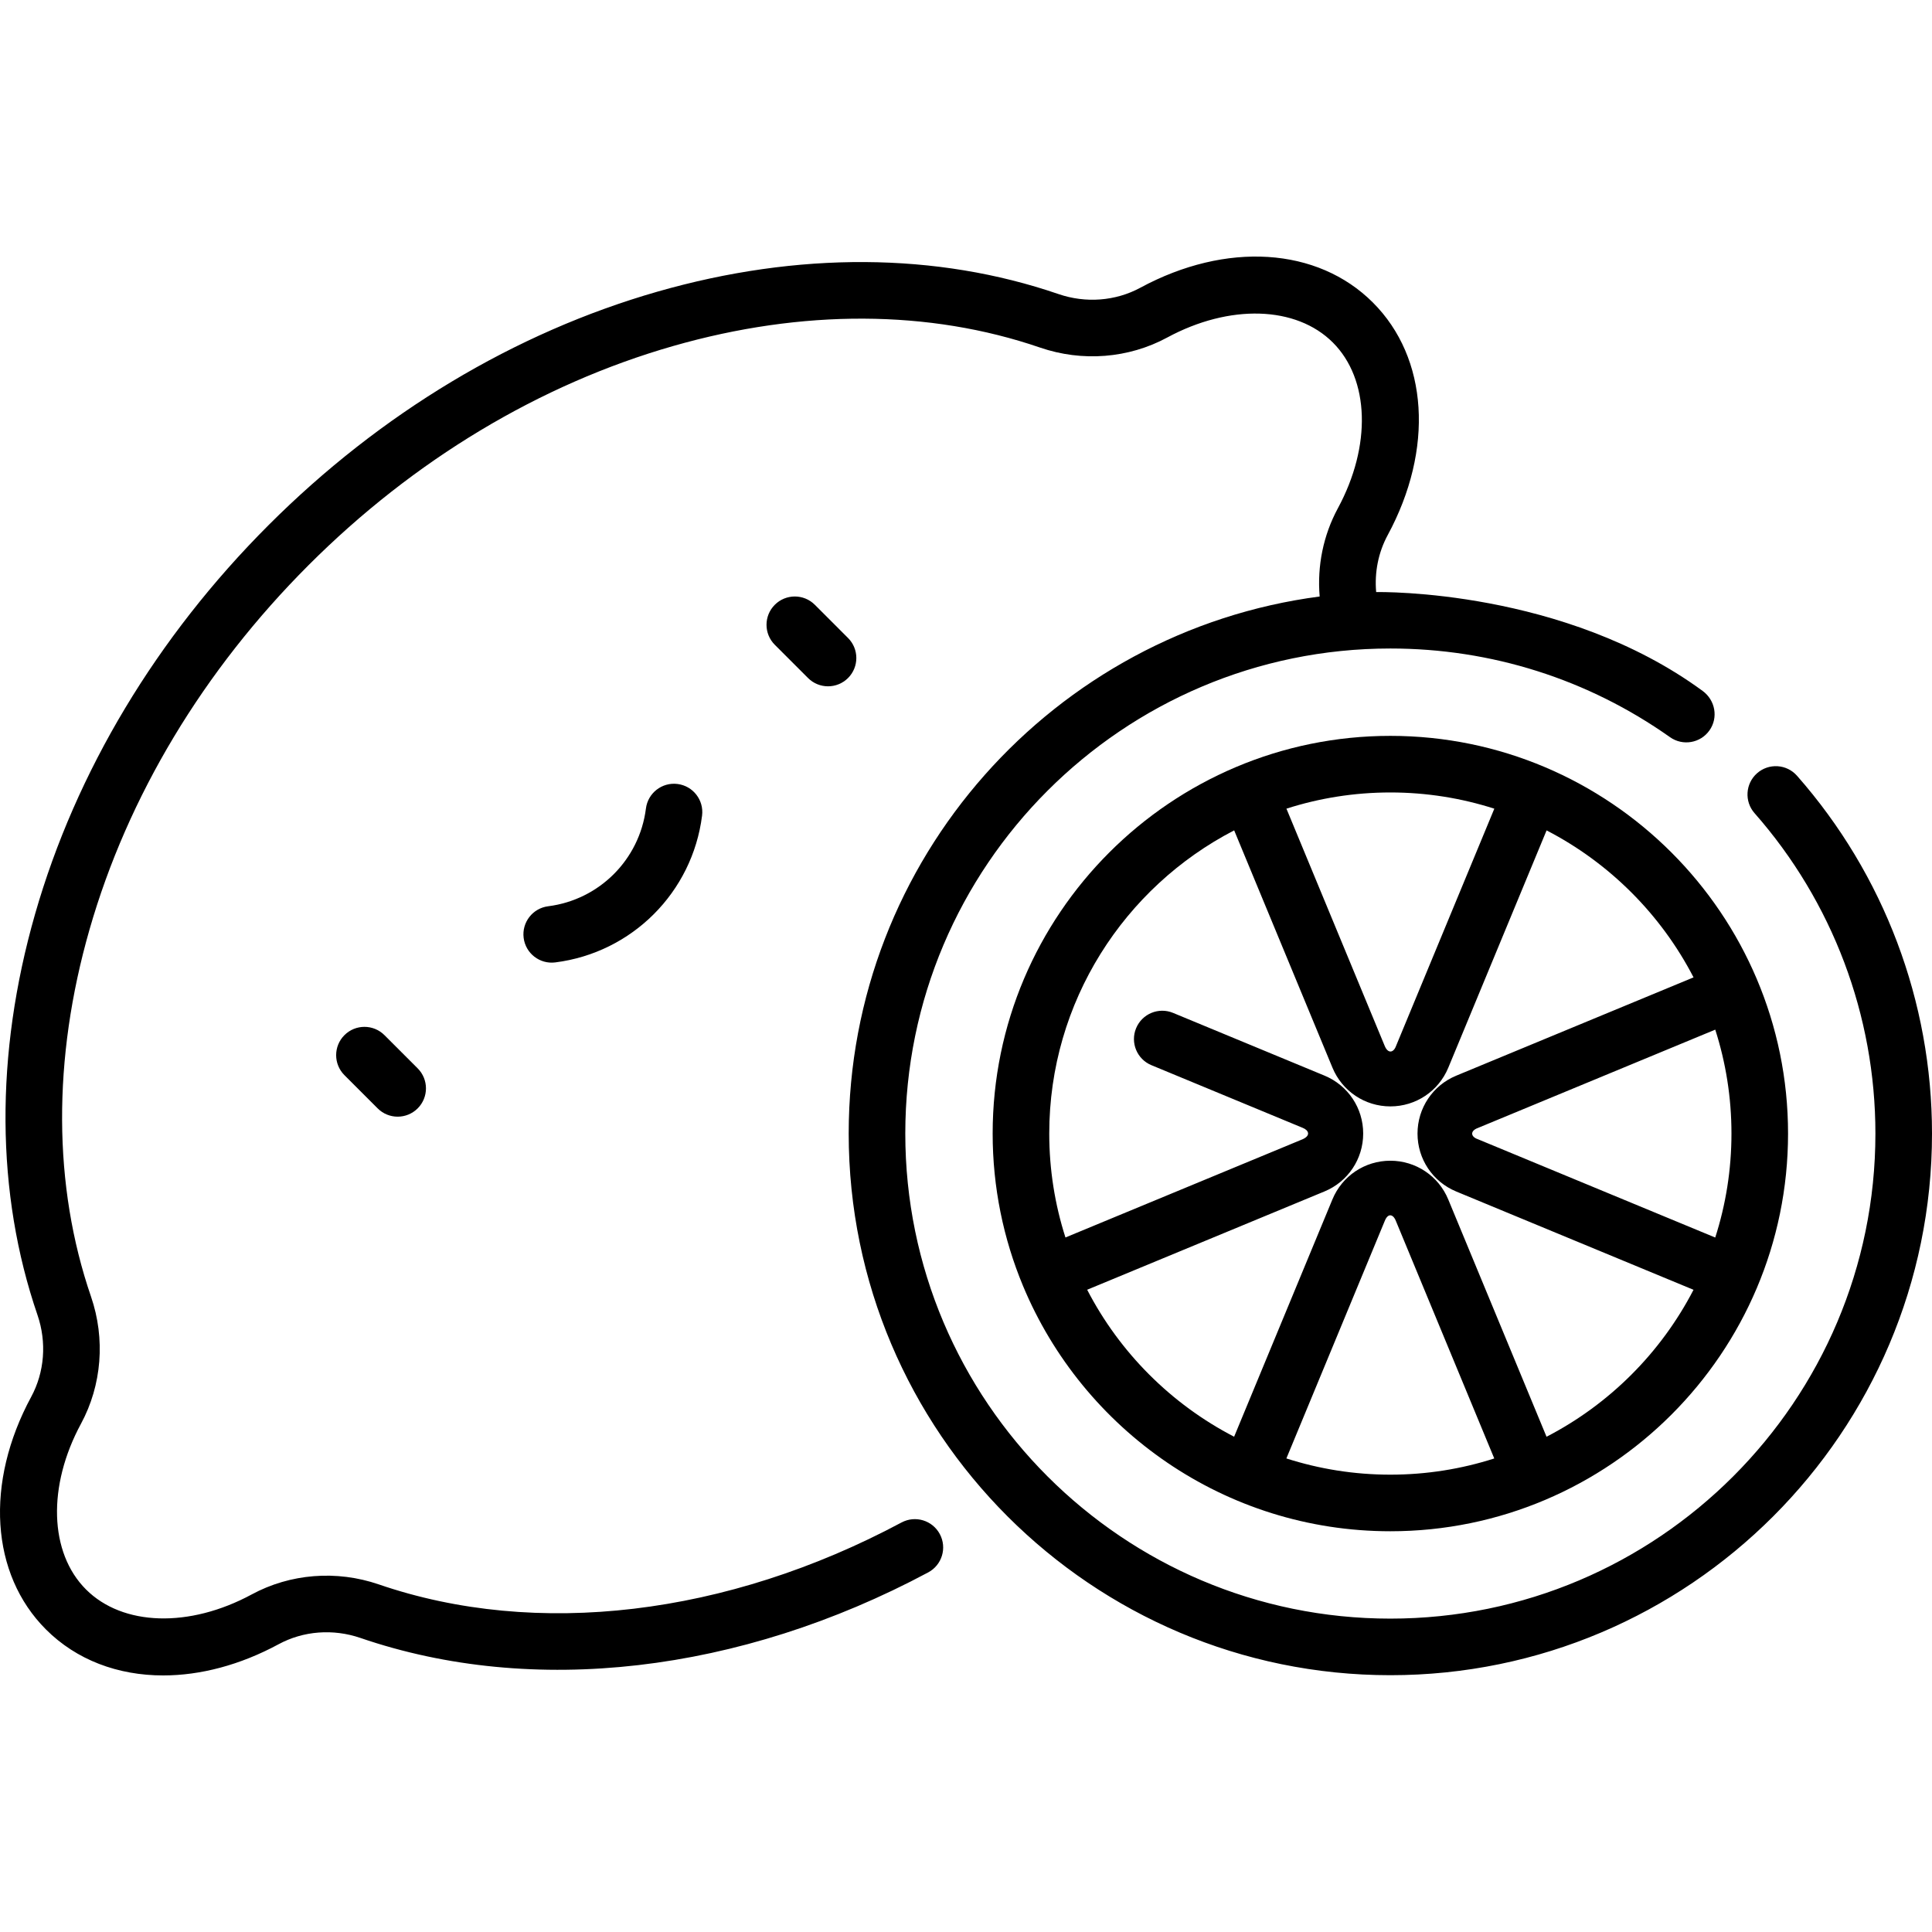
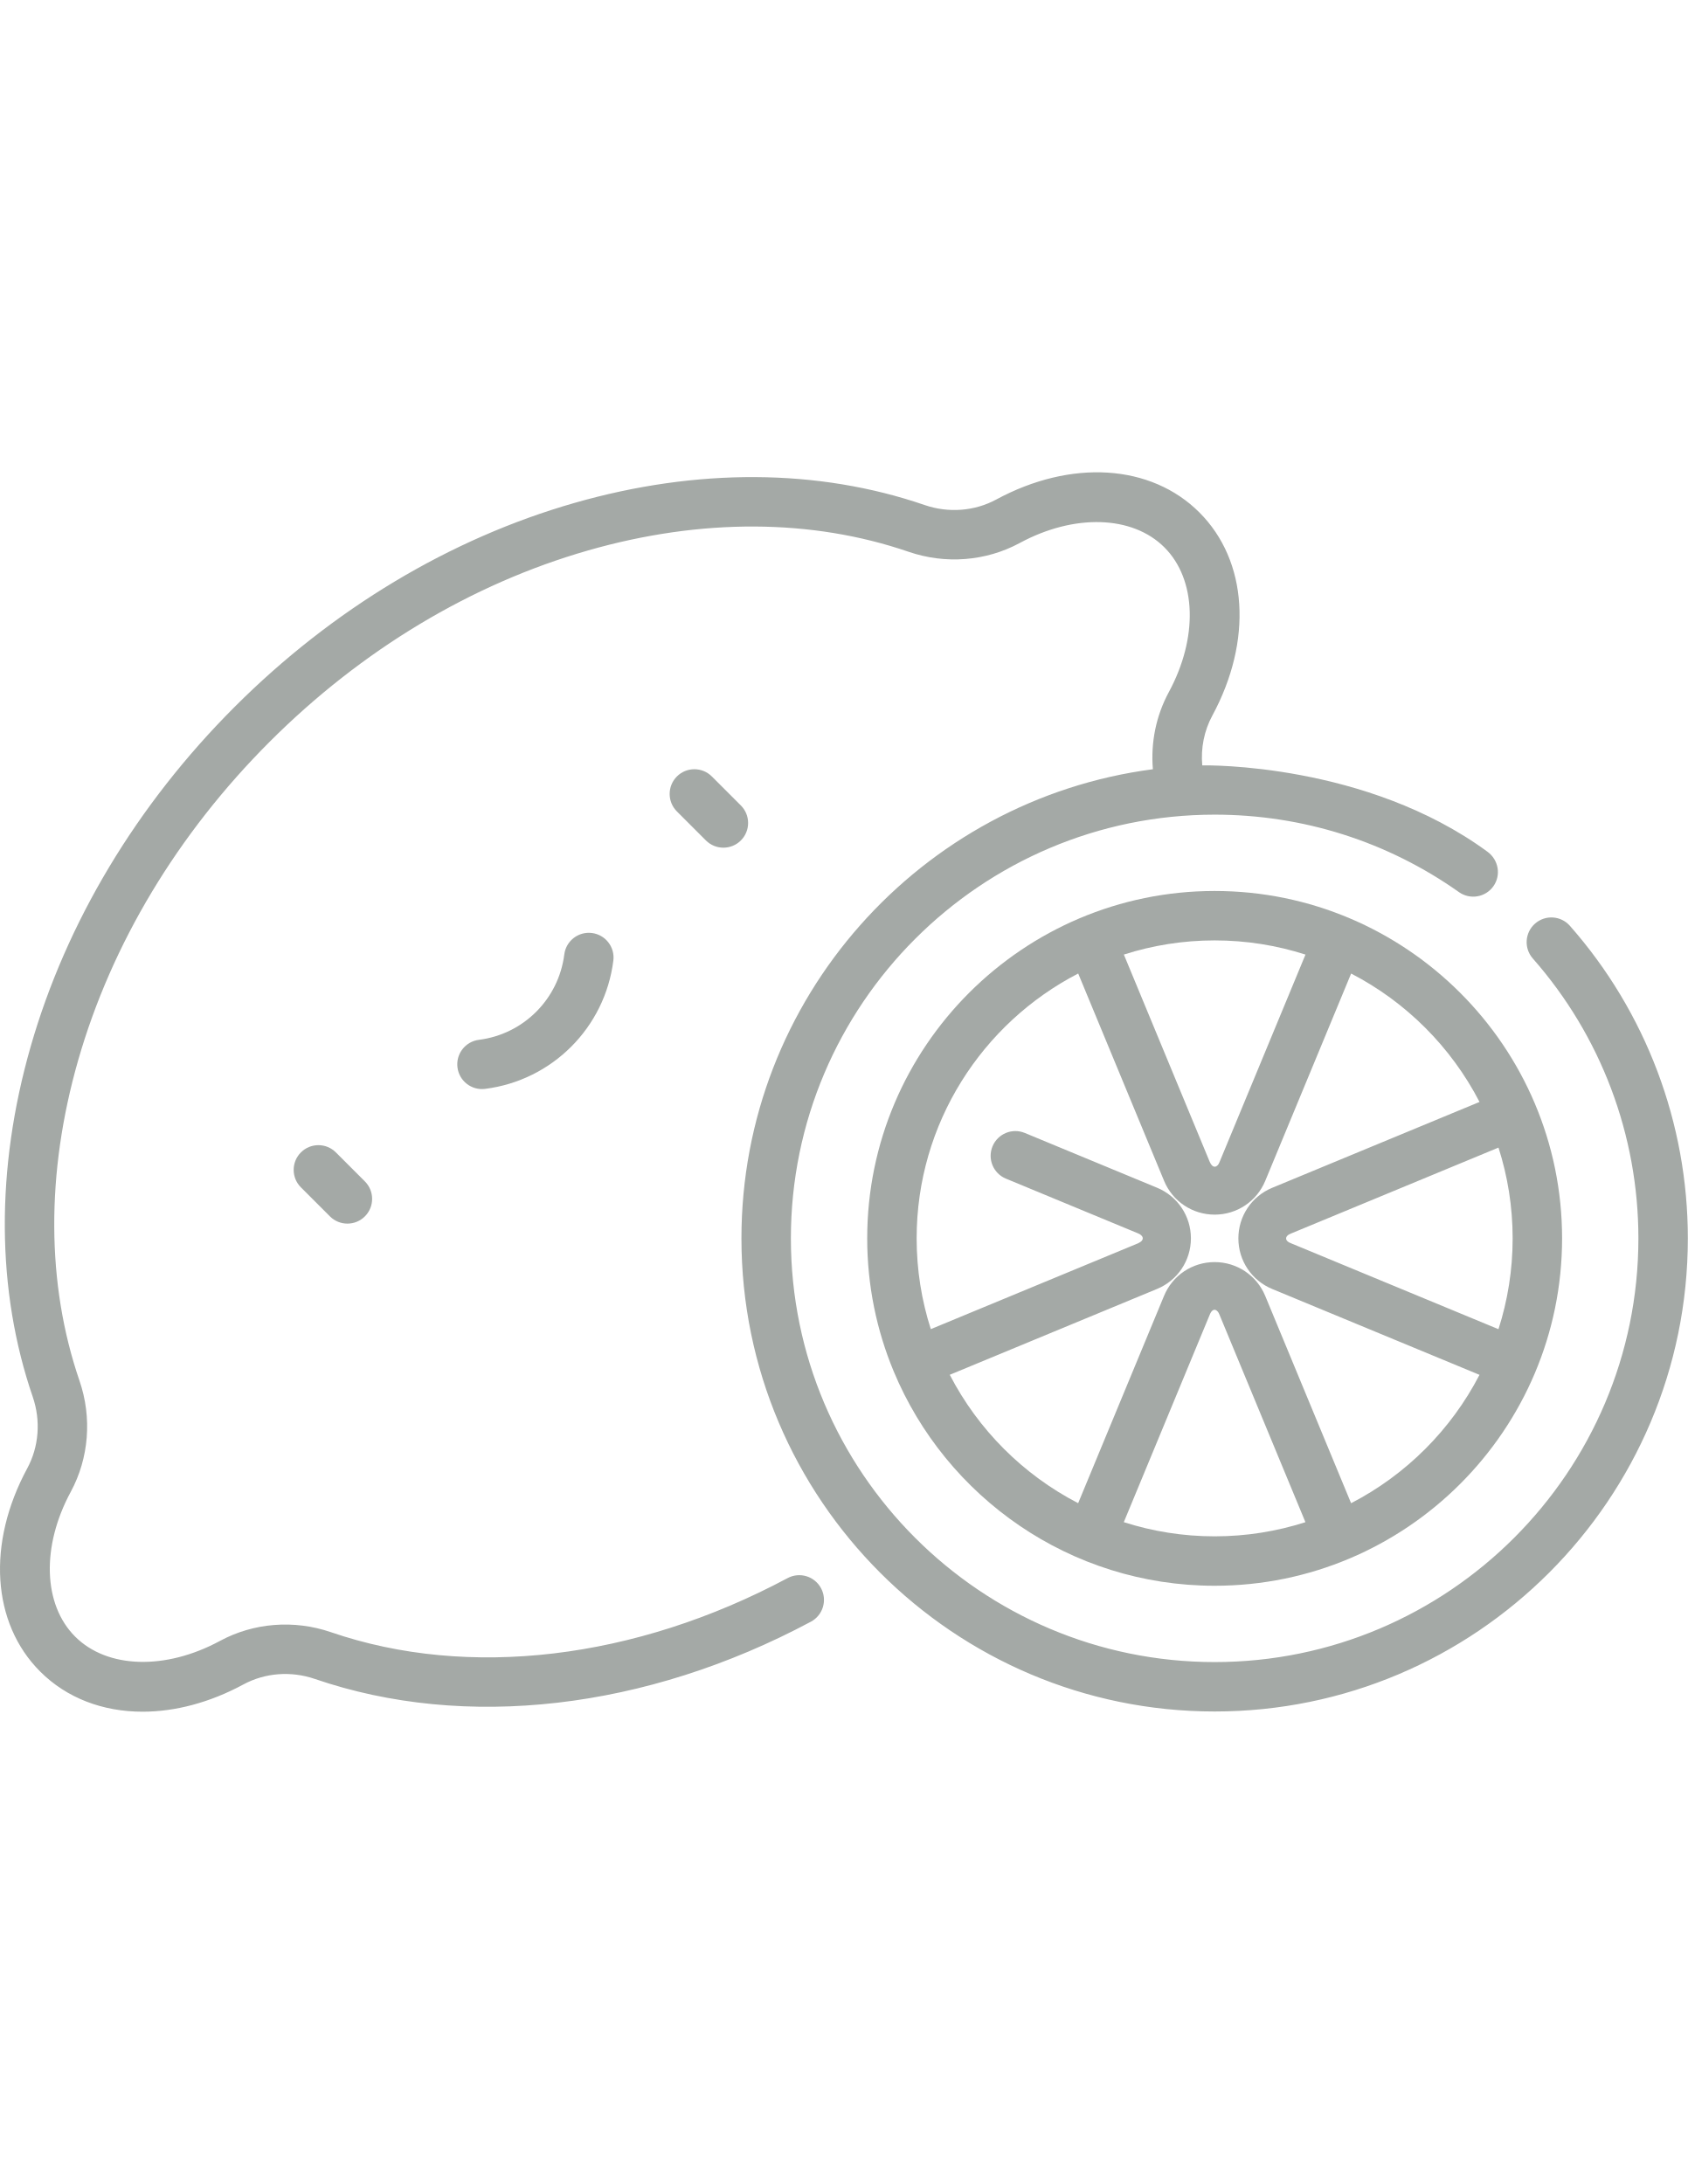
- <svg xmlns="http://www.w3.org/2000/svg" version="1.1" id="Capa_1" x="0px" y="0px" viewBox="0 0 512 512" style="enable-background:new 0 0 512 512;" xml:space="preserve">
-   <g>
+ <svg xmlns="http://www.w3.org/2000/svg" version="1.1" id="Capa_1" x="0px" y="0px" width="612px" height="792px" viewBox="0 0 612 792" enable-background="new 0 0 612 792" xml:space="preserve">
+   <g opacity="0.7">
    <g>
-       <path d="M224.741,169.077l-8.803-8.804c-2.929-2.929-7.676-2.929-10.606,0c-2.929,2.929-2.929,7.677,0,10.606l8.803,8.803    c2.929,2.929,7.676,2.93,10.606,0C227.669,176.753,227.669,172.004,224.741,169.077z" />
+       <path fill="#7E8580" d="M268.636,292.1l-10.522-10.524c-3.501-3.501-9.176-3.501-12.678,0c-3.501,3.502-3.501,9.177,0,12.678    l10.522,10.522c3.501,3.501,9.175,3.502,12.678,0C272.136,301.275,272.136,295.598,268.636,292.1z" />
    </g>
  </g>
-   <g>
+   <g opacity="0.7">
    <g>
-       <path d="M110.688,283.128l-8.803-8.803c-2.928-2.929-7.676-2.93-10.605-0.001c-2.929,2.929-2.929,7.677,0,10.606l8.803,8.803    c2.929,2.929,7.676,2.929,10.605,0C113.617,290.805,113.617,286.056,110.688,283.128z" />
+       <path fill="#7E8580" d="M132.307,428.427l-10.521-10.522c-3.5-3.501-9.176-3.502-12.678-0.001c-3.501,3.501-3.501,9.177,0,12.678    l10.522,10.522c3.501,3.501,9.176,3.501,12.677,0S135.808,431.927,132.307,428.427z" />
    </g>
  </g>
-   <g>
+   <g opacity="0.7">
    <g>
-       <path d="M179.557,207.763c-4.109-0.519-7.862,2.393-8.38,6.5c-1.711,13.542-12.364,24.195-25.906,25.906    c-4.109,0.519-7.02,4.271-6.499,8.38c0.519,4.11,4.271,7.02,8.38,6.5c10.169-1.285,19.253-5.927,26.116-12.791    c6.863-6.863,11.506-15.947,12.789-26.116C186.577,212.034,183.667,208.282,179.557,207.763z" />
+       <path fill="#7E8580" d="M214.627,338.342c-4.912-0.619-9.398,2.86-10.019,7.771c-2.045,16.188-14.777,28.921-30.966,30.966    c-4.911,0.62-8.391,5.105-7.768,10.018c0.62,4.912,5.104,8.392,10.017,7.77c12.155-1.536,23.013-7.084,31.217-15.289    c8.203-8.203,13.753-19.062,15.287-31.217C223.018,343.447,219.539,338.962,214.627,338.342z" />
    </g>
  </g>
-   <g>
+   <g opacity="0.7">
    <g>
-       <path d="M476.231,205.587c-2.736-3.109-7.475-3.411-10.584-0.673c-3.108,2.737-3.41,7.476-0.673,10.584    c20.655,23.46,32.029,53.614,32.029,84.907c0,70.881-57.665,128.546-128.545,128.546c-70.881,0-128.546-57.665-128.546-128.546    s57.665-128.546,128.546-128.546c26.734,0,52.362,8.127,74.113,23.502c3.382,2.392,8.062,1.586,10.452-1.795    c2.392-3.382,1.545-8.002-1.795-10.453c-36.732-26.959-85.28-26.236-86.53-26.204c-0.463-5.243,0.567-10.494,3.047-15.081    c12.31-22.767,10.774-46.968-3.913-61.654c-14.687-14.686-38.89-16.22-61.652-3.913c-6.548,3.541-14.447,4.148-21.677,1.667    c-32.288-11.084-69.026-11.308-106.24-0.647c-37.781,10.822-73.429,32.221-103.092,61.882    C41.511,168.826,20.112,204.473,9.29,242.255C-1.37,279.47-1.147,316.207,9.936,348.496c2.481,7.228,1.874,15.128-1.666,21.675    c-12.309,22.767-10.774,46.968,3.913,61.654c8.083,8.083,19.047,12.183,31.069,12.182c9.82-0.001,20.349-2.736,30.584-8.27    c6.547-3.542,14.446-4.147,21.676-1.667c45.653,15.67,100.499,9.34,150.472-17.368c3.653-1.953,5.031-6.496,3.079-10.149    c-1.951-3.653-6.492-5.031-10.148-3.08c-46.312,24.752-96.803,30.733-138.534,16.41c-11.181-3.838-23.456-2.869-33.677,2.659    c-16.537,8.939-34.185,8.407-43.916-1.324c-9.732-9.732-10.265-27.38-1.324-43.915c5.526-10.223,6.495-22.498,2.658-33.678    c-10.081-29.369-10.225-62.994-0.414-97.241c10.123-35.341,30.203-68.75,58.069-96.617c27.866-27.866,61.275-47.945,96.616-58.069    c34.248-9.81,67.873-9.666,97.241,0.415c11.179,3.837,23.452,2.869,33.679-2.659c16.536-8.941,34.184-8.407,43.914,1.324    c9.732,9.732,10.265,27.38,1.324,43.915c-3.859,7.138-5.513,15.278-4.826,23.386c-70.331,9.207-124.812,69.52-124.812,142.322    c0,79.151,64.394,143.544,143.545,143.544c79.15,0,143.543-64.394,143.543-143.544    C512.002,265.461,499.298,231.787,476.231,205.587z" />
+       <path fill="#7E8580" d="M569.243,335.741c-3.271-3.717-8.935-4.077-12.65-0.805c-3.715,3.271-4.075,8.937-0.805,12.65    c24.688,28.042,38.284,64.085,38.284,101.49c0,84.727-68.928,153.652-153.65,153.652c-84.726,0-153.652-68.927-153.652-153.652    c0-84.725,68.928-153.651,153.652-153.651c31.955,0,62.589,9.714,88.588,28.092c4.043,2.858,9.637,1.896,12.494-2.146    c2.857-4.043,1.847-9.563-2.146-12.494c-43.905-32.225-101.936-31.359-103.43-31.321c-0.554-6.269,0.678-12.544,3.642-18.026    c14.715-27.214,12.879-56.142-4.677-73.696c-17.556-17.554-46.486-19.388-73.693-4.677c-7.826,4.232-17.269,4.958-25.911,1.992    c-38.594-13.249-82.507-13.517-126.988-0.773c-45.16,12.937-87.771,38.516-123.228,73.97    C49.618,291.8,24.04,334.409,11.105,379.57c-12.742,44.484-12.476,88.396,0.771,126.992c2.966,8.64,2.24,18.082-1.991,25.908    c-14.713,27.214-12.878,56.142,4.678,73.695c9.661,9.661,22.768,14.563,37.138,14.562c11.737-0.001,24.322-3.271,36.558-9.885    c7.826-4.234,17.268-4.957,25.909-1.993c54.569,18.729,120.128,11.164,179.86-20.76c4.366-2.335,6.014-7.766,3.682-12.133    c-2.332-4.365-7.761-6.014-12.13-3.682c-55.357,29.587-115.71,36.736-165.593,19.615c-13.363-4.587-28.036-3.429-40.255,3.179    c-19.767,10.686-40.86,10.049-52.493-1.583c-11.633-11.633-12.27-32.728-1.582-52.492c6.605-12.22,7.765-26.892,3.178-40.255    c-12.05-35.104-12.223-75.298-0.495-116.234c12.101-42.242,36.103-82.178,69.411-115.486    c33.309-33.31,73.242-57.311,115.485-69.41c40.938-11.728,81.129-11.555,116.233,0.496c13.361,4.586,28.032,3.429,40.257-3.18    c19.766-10.688,40.86-10.049,52.49,1.583c11.633,11.634,12.271,32.729,1.583,52.492c-4.613,8.531-6.59,18.263-5.77,27.953    c-84.066,11.005-149.188,83.098-149.188,170.119c0,94.61,76.971,171.58,171.581,171.58c94.608,0,171.578-76.971,171.578-171.58    C612.002,407.309,596.817,367.058,569.243,335.741z" />
    </g>
  </g>
-   <g>
+   <g opacity="0.7">
    <g>
-       <path d="M368.458,195.012c-58.114,0-105.394,47.28-105.394,105.394c0,14.274,2.858,27.892,8.023,40.318    c0.001,0.002,0.001,0.003,0.002,0.005c0,0.001,0.001,0.002,0.001,0.003c15.864,38.162,53.531,65.067,97.368,65.067    c58.114,0,105.394-47.28,105.394-105.393C473.852,242.291,426.573,195.012,368.458,195.012z M368.458,210.01    c9.605,0,18.863,1.512,27.554,4.299l-26.056,62.904c-0.652,1.792-2.111,2.066-2.979,0l-26.058-62.909    C349.606,211.52,358.858,210.01,368.458,210.01z M368.457,390.801c-9.605,0-18.862-1.512-27.554-4.299l26.056-62.904    c0.976-2.468,2.435-1.556,2.979,0l26.058,62.909C387.309,389.291,378.057,390.801,368.457,390.801z M409.848,380.753    l-26.051-62.895c-2.581-6.229-8.605-10.255-15.347-10.255s-12.767,4.026-15.346,10.254l-26.049,62.888    c-16.667-8.624-30.323-22.282-38.945-38.951l62.895-26.052c6.229-2.581,10.255-8.604,10.255-15.347    c0-6.742-4.025-12.767-10.255-15.346l-40.127-16.621c-3.825-1.585-8.213,0.232-9.798,4.059c-1.586,3.827,0.232,8.213,4.059,9.798    l40.127,16.621c1.518,0.614,2.157,1.982,0,2.98l-62.909,26.058c-2.785-8.687-4.295-17.939-4.295-27.539    c0-34.938,19.925-65.307,49.006-80.349l26.051,62.895c2.581,6.229,8.604,10.255,15.347,10.255c6.742,0,12.767-4.026,15.346-10.254    l26.049-62.888c16.667,8.624,30.324,22.282,38.945,38.951l-62.895,26.052c-6.228,2.58-10.255,8.603-10.255,15.346    c0,6.742,4.025,12.766,10.255,15.347l62.888,26.049C440.174,358.476,426.516,372.132,409.848,380.753z M391.651,301.903    c-1.924-0.651-2.106-2.201,0-2.979l62.909-26.058c2.785,8.687,4.295,17.94,4.295,27.539c0,9.605-1.512,18.863-4.299,27.554    L391.651,301.903z" />
+       <path fill="#7E8580" d="M440.422,323.1c-69.465,0-125.979,56.515-125.979,125.979c0,17.063,3.416,33.341,9.59,48.193    c0.001,0.002,0.001,0.003,0.002,0.006c0,0.001,0.002,0.002,0.002,0.003c18.962,45.616,63.986,77.775,116.386,77.775    c69.465,0,125.979-56.514,125.979-125.979S509.888,323.1,440.422,323.1z M440.422,341.028c11.48,0,22.547,1.807,32.936,5.138    l-31.145,75.19c-0.779,2.144-2.523,2.47-3.563,0l-31.146-75.196C417.888,342.833,428.948,341.028,440.422,341.028z     M440.421,557.131c-11.481,0-22.546-1.809-32.937-5.14l31.146-75.189c1.167-2.949,2.91-1.859,3.562,0l31.147,75.195    C462.954,555.325,451.896,557.131,440.421,557.131z M489.896,545.119l-31.139-75.179c-3.085-7.446-10.286-12.258-18.346-12.258    c-8.059,0-15.26,4.812-18.343,12.256l-31.137,75.171c-19.923-10.308-36.246-26.634-46.552-46.559l75.18-31.141    c7.445-3.085,12.258-10.284,12.258-18.345c0-8.059-4.812-15.261-12.258-18.344l-47.965-19.867    c-4.572-1.896-9.817,0.276-11.712,4.852c-1.896,4.575,0.276,9.817,4.853,11.713l47.964,19.866c1.814,0.734,2.578,2.369,0,3.563    l-75.195,31.146c-3.328-10.384-5.135-21.441-5.135-32.918c0-41.762,23.817-78.063,58.578-96.042l31.14,75.181    c3.085,7.444,10.283,12.258,18.345,12.258c8.059,0,15.261-4.813,18.343-12.257l31.137-75.172    c19.923,10.309,36.247,26.635,46.553,46.56l-75.18,31.141c-7.443,3.083-12.259,10.283-12.259,18.344    c0,8.059,4.813,15.26,12.259,18.345l75.171,31.137C526.145,518.491,509.82,534.814,489.896,545.119z M468.145,450.869    c-2.3-0.777-2.517-2.631,0-3.561l75.196-31.148c3.329,10.385,5.134,21.444,5.134,32.918c0,11.481-1.809,22.549-5.139,32.937    L468.145,450.869z" />
    </g>
  </g>
-   <g>
- </g>
-   <g>
- </g>
-   <g>
- </g>
-   <g>
- </g>
-   <g>
- </g>
-   <g>
- </g>
-   <g>
- </g>
-   <g>
- </g>
-   <g>
- </g>
-   <g>
- </g>
-   <g>
- </g>
-   <g>
- </g>
-   <g>
- </g>
-   <g>
- </g>
-   <g>
- </g>
</svg>
